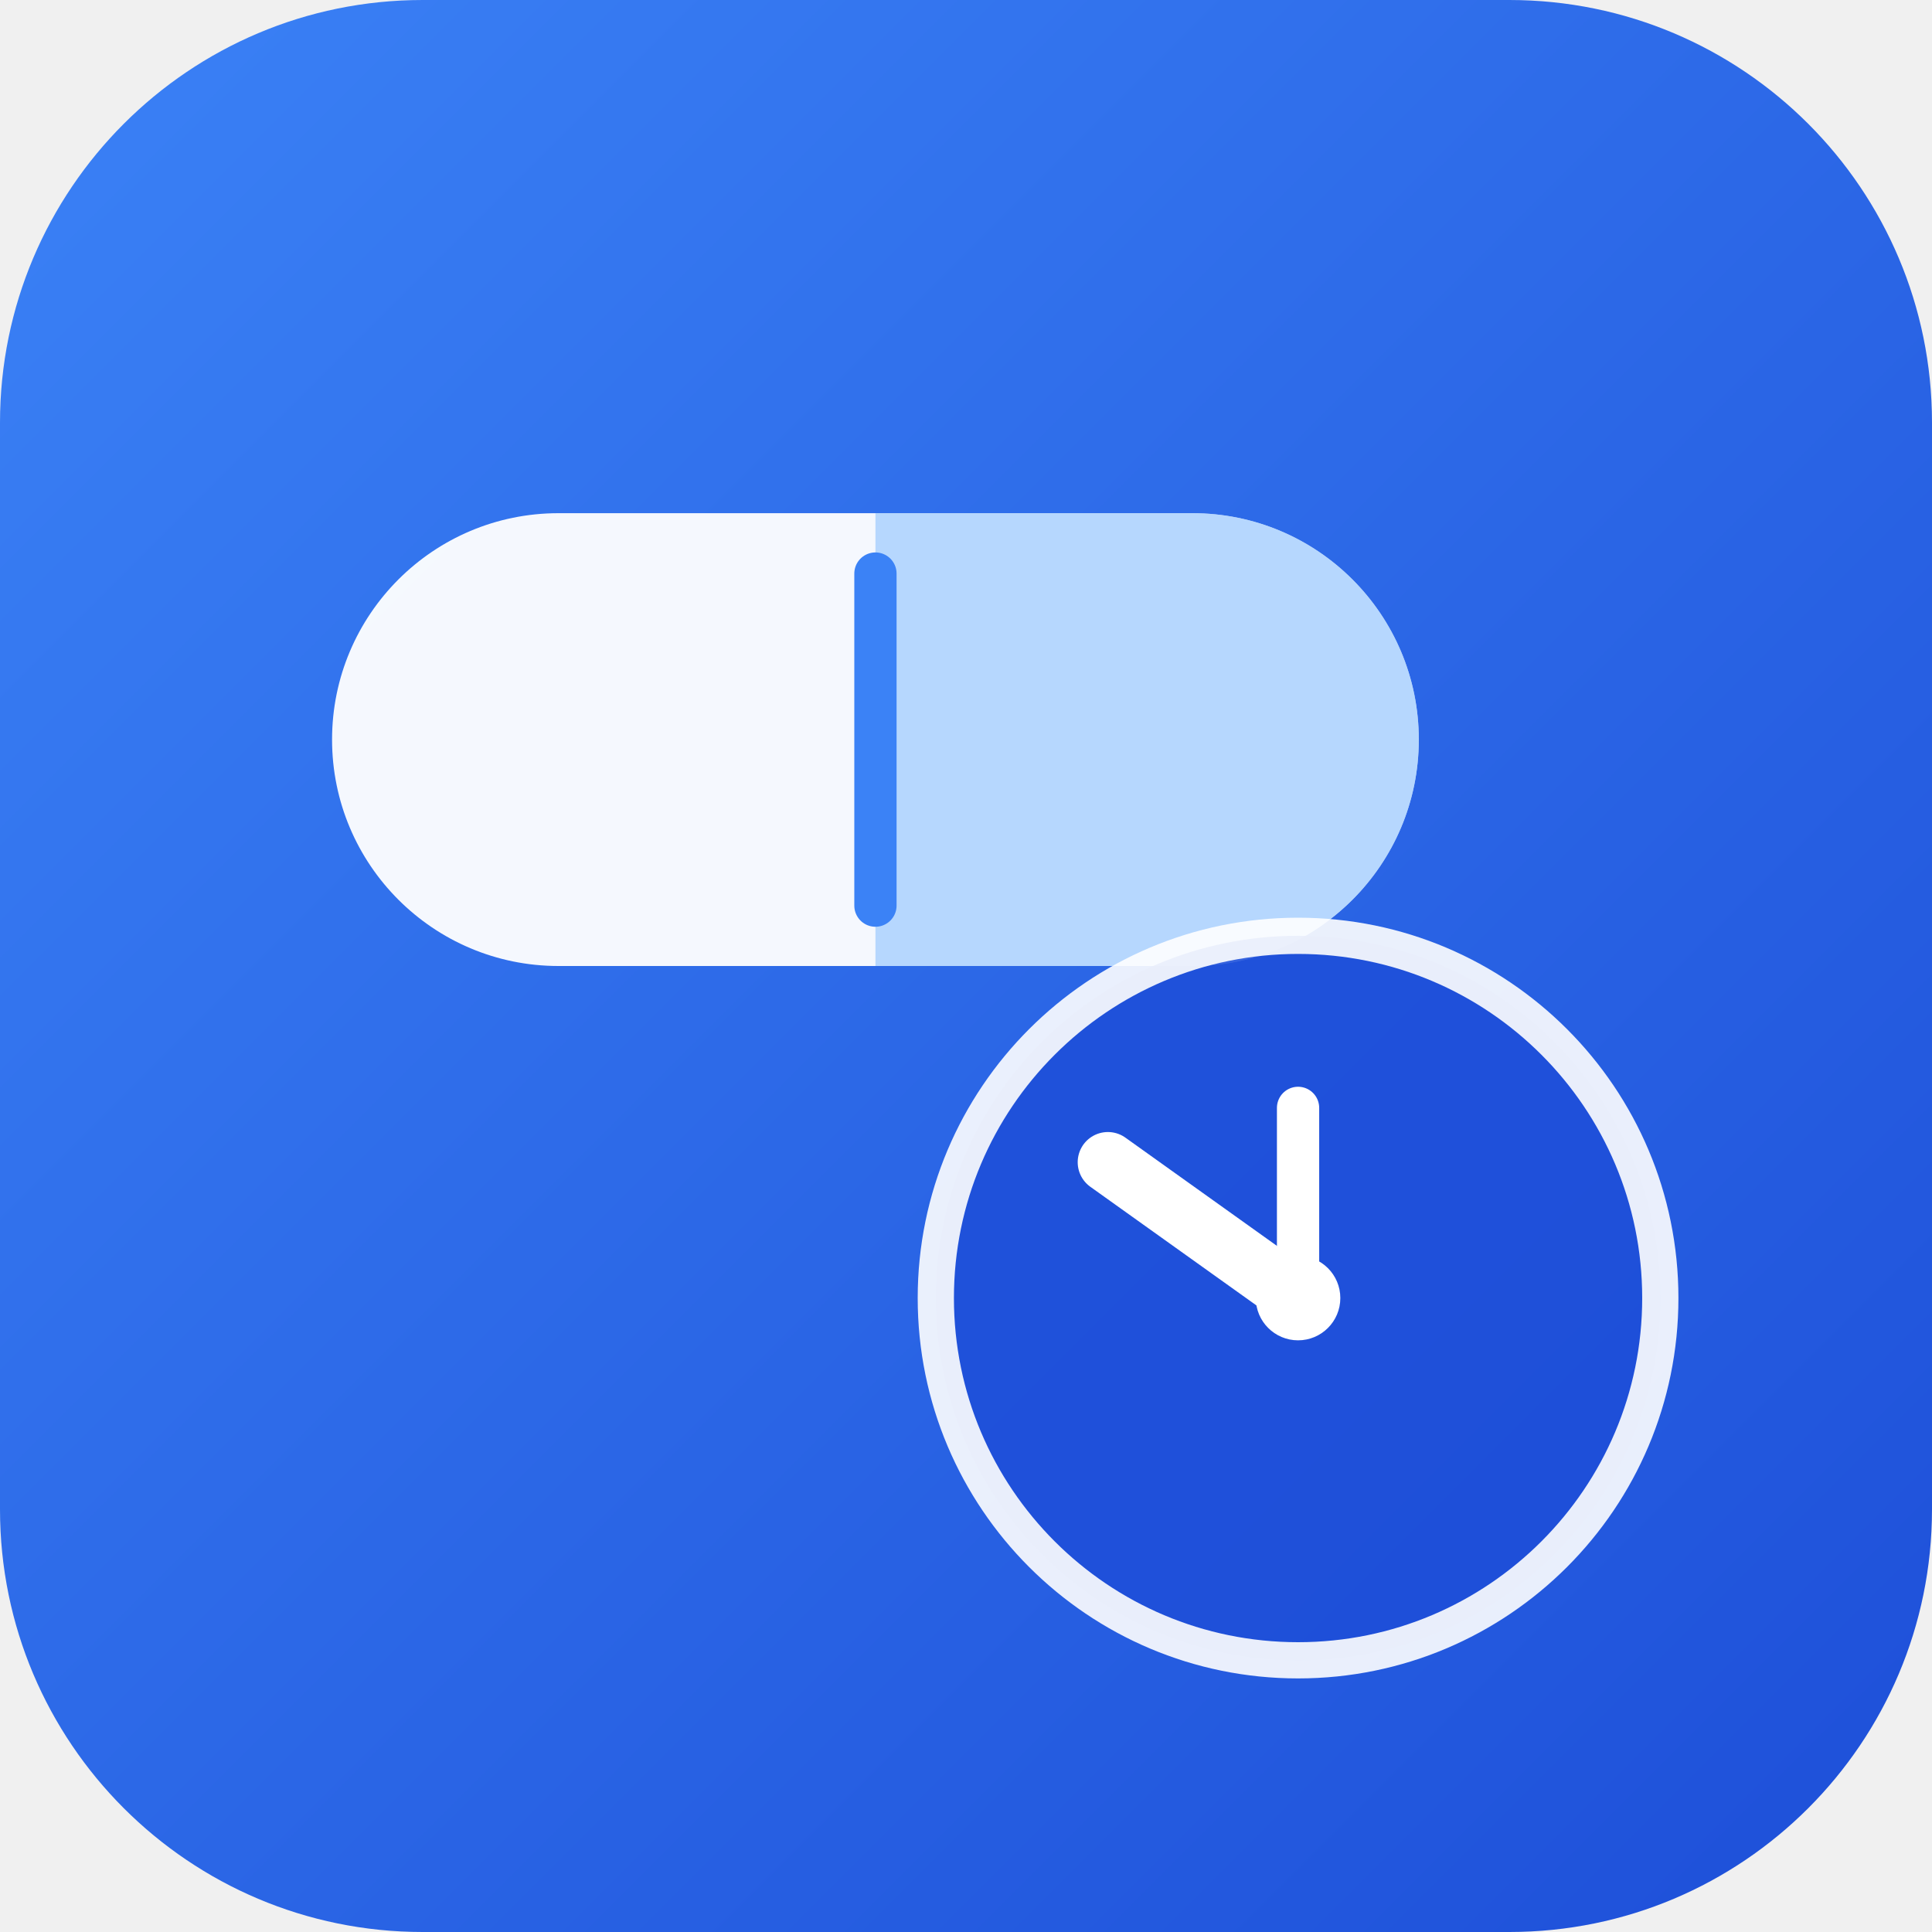
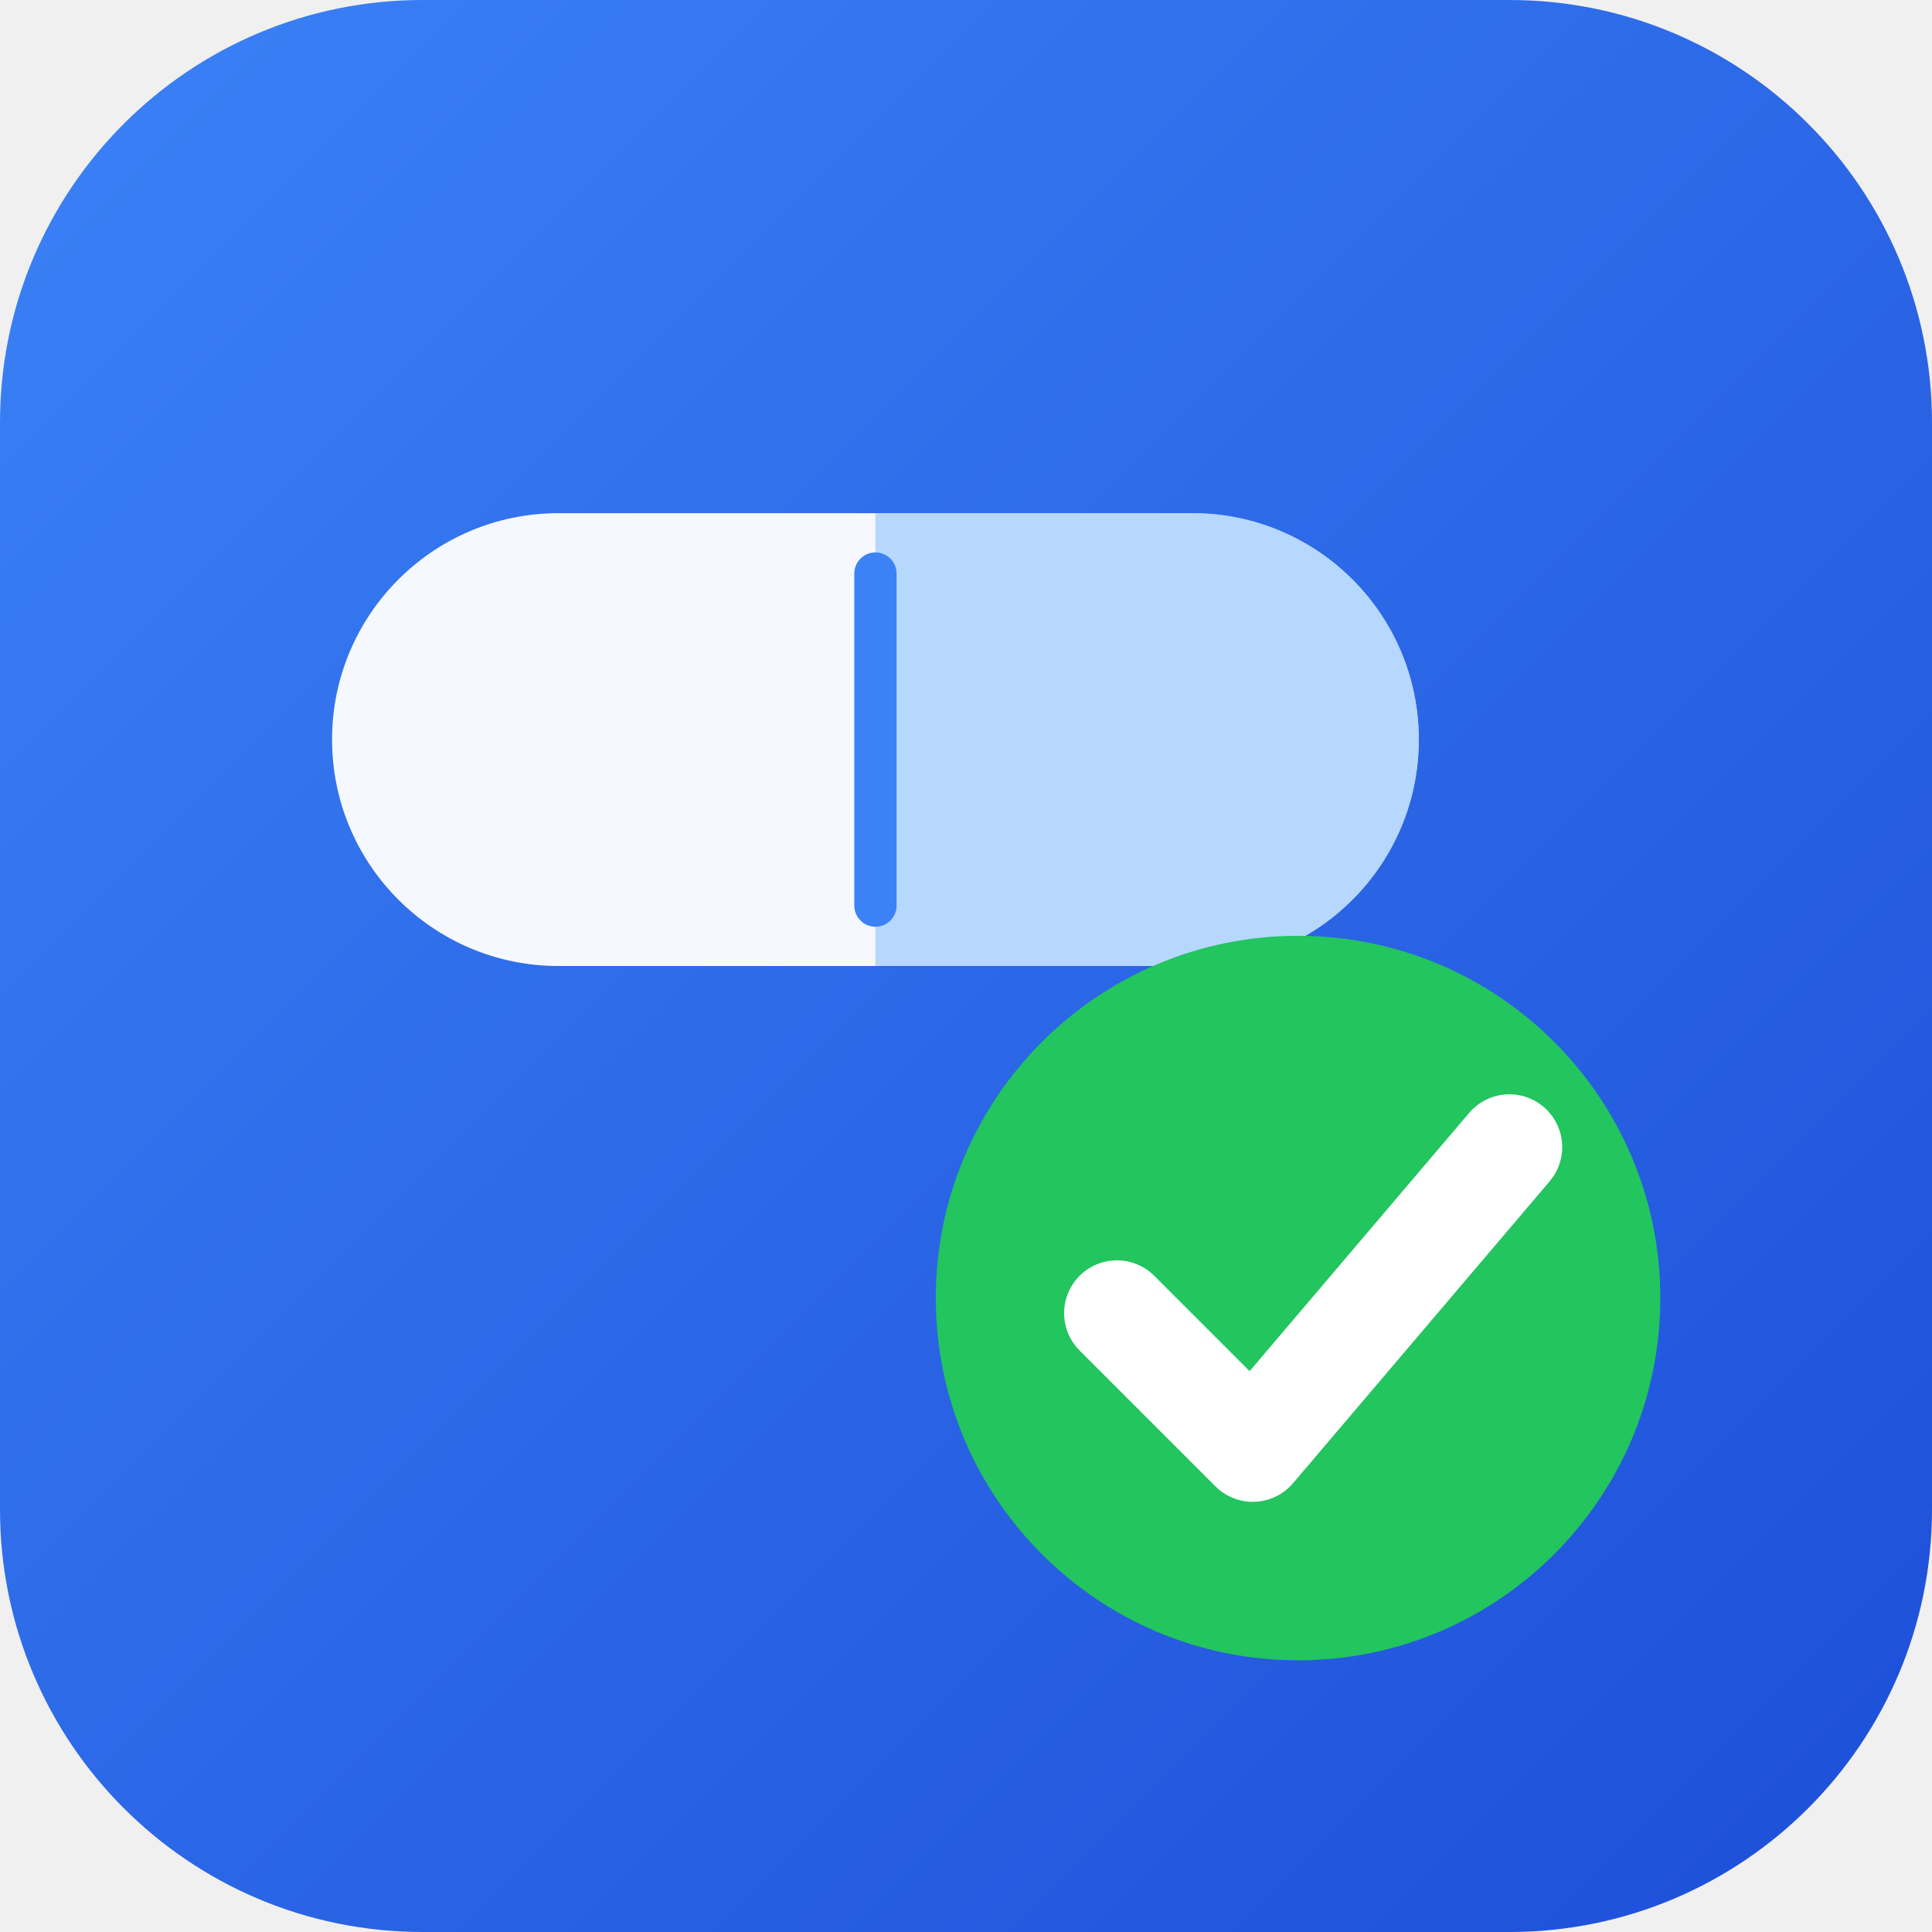
<svg xmlns="http://www.w3.org/2000/svg" viewBox="0 0 64 64">
  <defs>
    <linearGradient id="bg" x1="0" y1="0" x2="1" y2="1">
      <stop offset="0%" stop-color="#3b82f6" />
      <stop offset="100%" stop-color="#1d4ed8" />
    </linearGradient>
  </defs>
  <rect width="64" height="64" rx="14" ry="14" fill="url(#bg)" />
  <rect x="11" y="17" width="36" height="15" rx="7.5" ry="7.5" fill="white" opacity="0.95" />
  <clipPath id="r">
    <rect x="29" y="17" width="18" height="15" />
  </clipPath>
  <rect x="11" y="17" width="36" height="15" rx="7.5" ry="7.5" fill="#93c5fd" opacity="0.65" clip-path="url(#r)" />
  <line x1="29" y1="19" x2="29" y2="30" stroke="#3b82f6" stroke-width="1.4" stroke-linecap="round" />
-   <circle cx="43" cy="43" r="12" fill="#1d4ed8" opacity="0.85" />
-   <circle cx="43" cy="43" r="12" fill="none" stroke="white" stroke-width="1.2" opacity="0.9" />
-   <line x1="43" y1="43" x2="36.7" y2="38.5" stroke="white" stroke-width="2" stroke-linecap="round" />
-   <line x1="43" y1="43" x2="43" y2="36.7" stroke="white" stroke-width="1.4" stroke-linecap="round" />
-   <circle cx="43" cy="43" r="1.4" fill="white" />
+   <circle cx="43" cy="43" r="12" fill="#22c55e" />
+   <polyline points="37,43.5 41.5,48 50,38" fill="none" stroke="white" stroke-width="3.5" stroke-linecap="round" stroke-linejoin="round" />
</svg>
